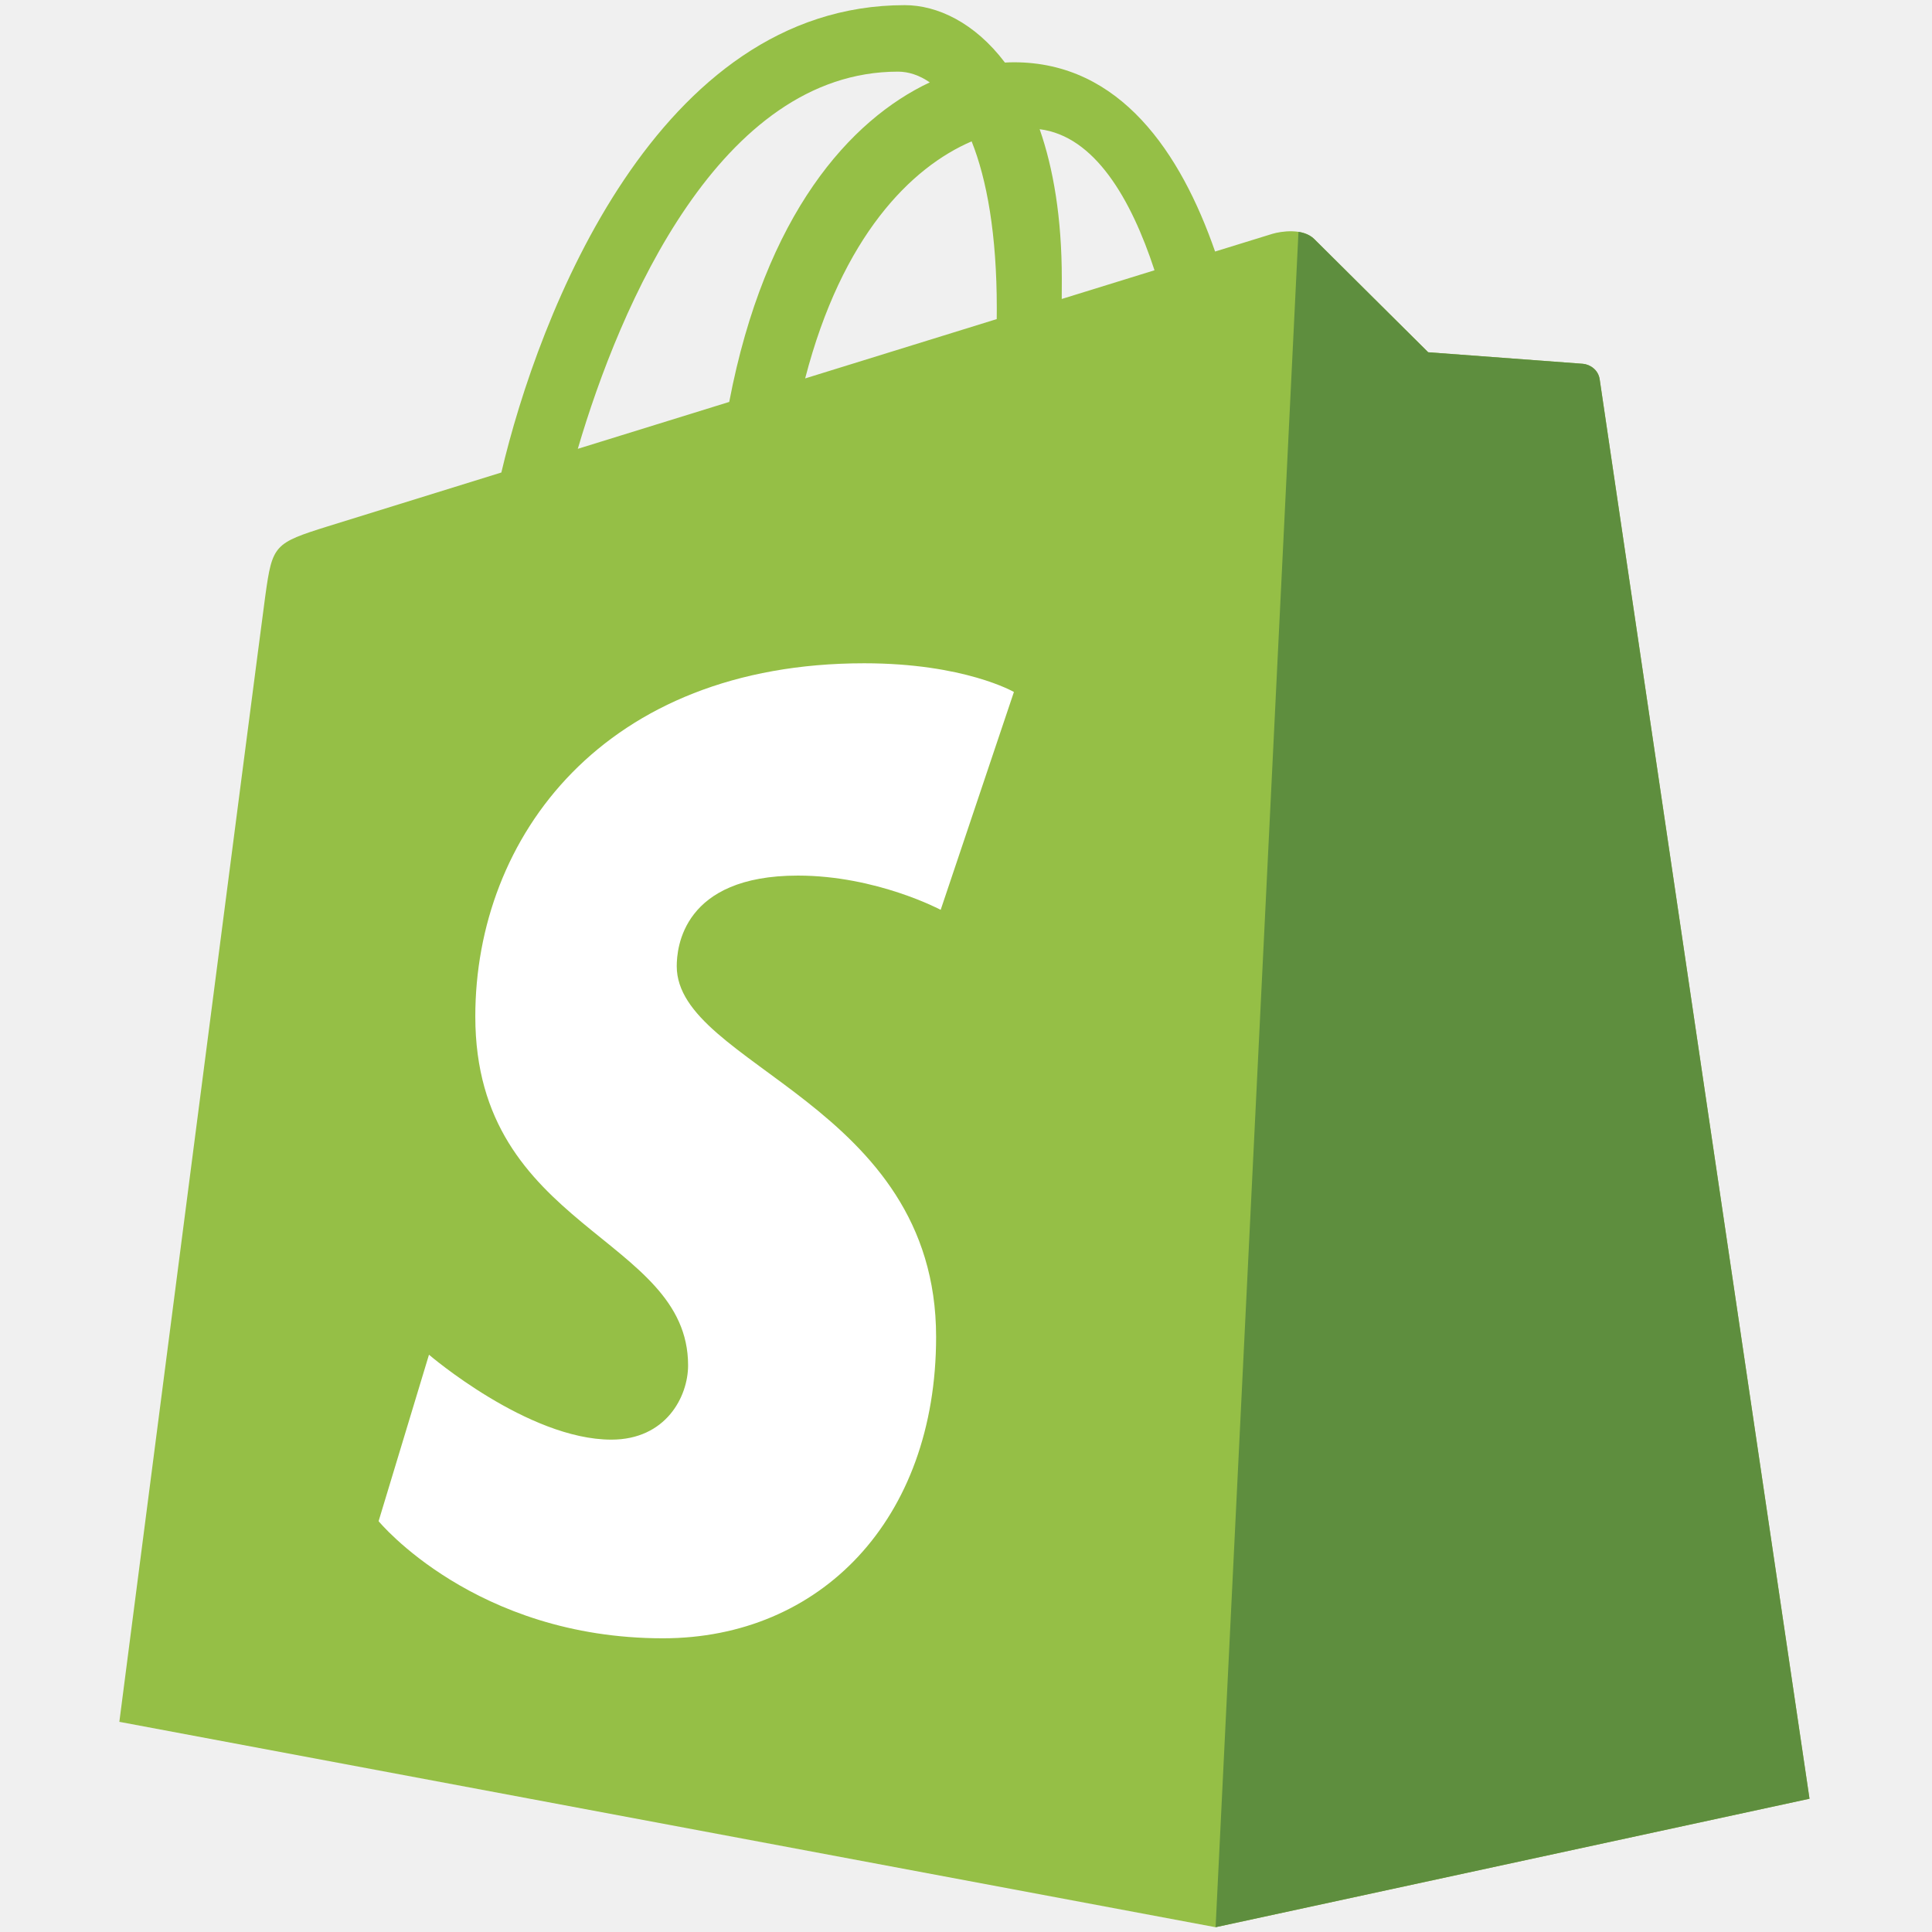
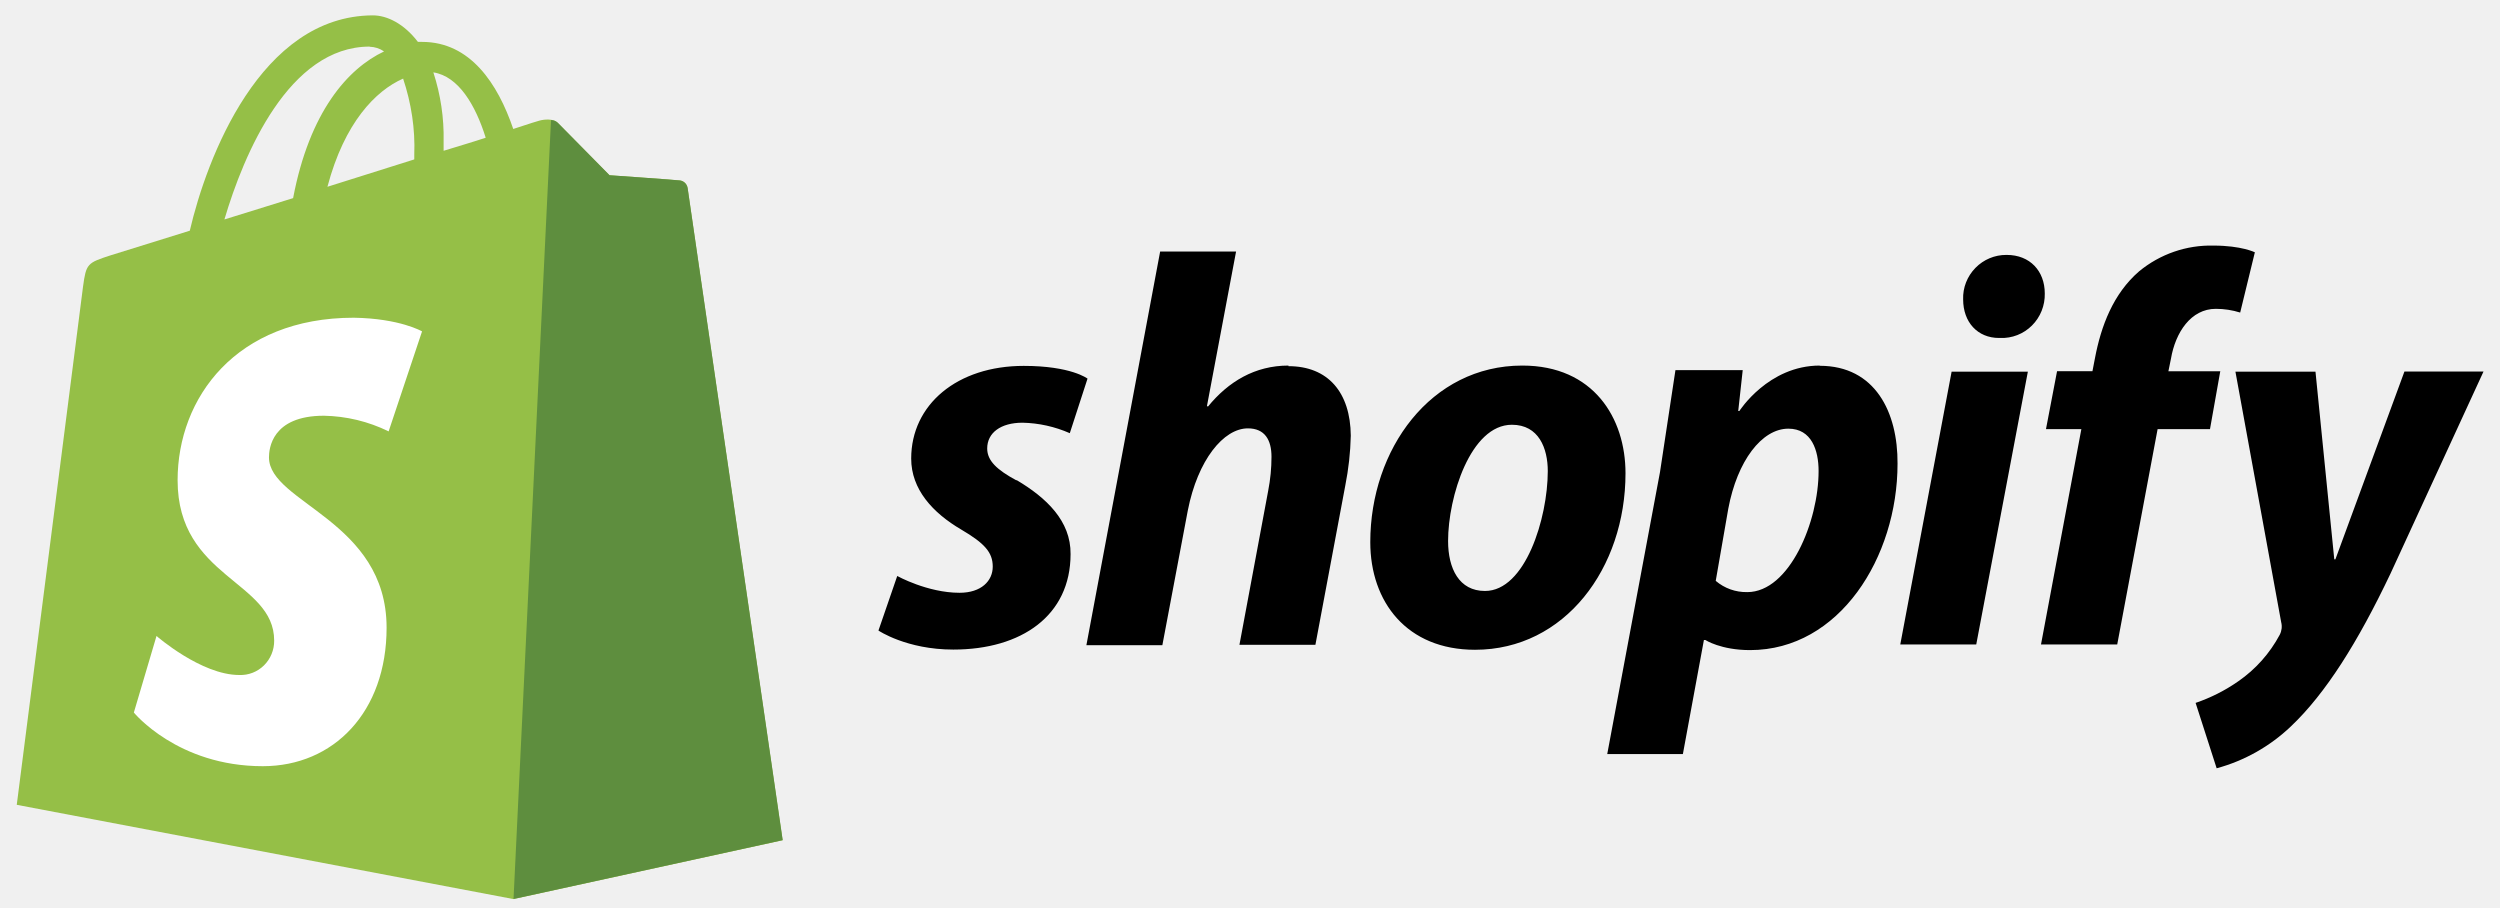
- <svg xmlns="http://www.w3.org/2000/svg" width="800px" height="800px" viewBox="-18 0 292 292" preserveAspectRatio="xMidYMid">
-   <path d="M223.774 57.34c-.201-1.46-1.48-2.268-2.537-2.357-1.055-.088-23.383-1.743-23.383-1.743s-15.507-15.395-17.209-17.099c-1.703-1.703-5.029-1.185-6.32-.805-.19.056-3.388 1.043-8.678 2.68-5.18-14.906-14.322-28.604-30.405-28.604-.444 0-.901.018-1.358.044C129.31 3.407 123.644.779 118.75.779c-37.465 0-55.364 46.835-60.976 70.635-14.558 4.511-24.9 7.718-26.221 8.133-8.126 2.549-8.383 2.805-9.45 10.462C21.3 95.806.038 260.235.038 260.235l165.678 31.042 89.77-19.42S223.973 58.8 223.775 57.34zM156.49 40.848l-14.019 4.339c.005-.988.01-1.96.01-3.023 0-9.264-1.286-16.723-3.349-22.636 8.287 1.04 13.806 10.469 17.358 21.32zm-27.638-19.483c2.304 5.773 3.802 14.058 3.802 25.238 0 .572-.005 1.095-.01 1.624-9.117 2.824-19.024 5.89-28.953 8.966 5.575-21.516 16.025-31.908 25.161-35.828zm-11.131-10.537c1.617 0 3.246.549 4.805 1.622-12.007 5.65-24.877 19.88-30.312 48.297l-22.886 7.088C75.694 46.16 90.81 10.828 117.72 10.828z" fill="#95BF46" />
-   <path d="M221.237 54.983c-1.055-.088-23.383-1.743-23.383-1.743s-15.507-15.395-17.209-17.099c-.637-.634-1.496-.959-2.394-1.099l-12.527 256.233 89.762-19.418S223.972 58.8 223.774 57.34c-.201-1.46-1.48-2.268-2.537-2.357" fill="#5E8E3E" />
-   <path d="M135.242 104.585l-11.069 32.926s-9.698-5.176-21.586-5.176c-17.428 0-18.305 10.937-18.305 13.693 0 15.038 39.2 20.8 39.2 56.024 0 27.713-17.577 45.558-41.277 45.558-28.44 0-42.984-17.7-42.984-17.7l7.615-25.16s14.95 12.835 27.565 12.835c8.243 0 11.596-6.49 11.596-11.232 0-19.616-32.16-20.491-32.16-52.724 0-27.129 19.472-53.382 58.778-53.382 15.145 0 22.627 4.338 22.627 4.338" fill="#FFF" />
+ <svg xmlns="http://www.w3.org/2000/svg" width="124" height="45" viewBox="0 0 124 45" fill="none">
+   <path d="M34.104 9.313C34.089 9.218 34.044 9.132 33.975 9.066C33.906 9.001 33.818 8.96 33.723 8.952C33.571 8.927 30.232 8.693 30.232 8.693L27.685 6.111C27.456 5.852 26.948 5.929 26.756 5.983C26.731 5.983 26.247 6.137 25.457 6.397C24.689 4.145 23.328 2.078 20.934 2.078H20.729C20.042 1.178 19.203 0.762 18.491 0.762C12.914 0.787 10.254 7.839 9.414 11.443L5.516 12.655C4.32 13.041 4.275 13.07 4.117 14.225L0.831 39.919L25.466 44.594L38.818 41.676C38.818 41.651 34.13 9.56 34.105 9.315L34.104 9.313ZM24.091 6.831C23.471 7.039 22.753 7.246 22.003 7.479V7.014C22.028 5.852 21.854 4.695 21.495 3.59C22.743 3.785 23.582 5.206 24.091 6.831ZM19.991 3.889C20.398 5.106 20.599 6.389 20.548 7.675V7.907L16.241 9.264C17.084 6.073 18.638 4.496 19.988 3.902L19.991 3.889ZM18.336 2.319C18.592 2.325 18.839 2.405 19.049 2.551C17.252 3.399 15.353 5.54 14.538 9.827L11.131 10.885C12.092 7.632 14.335 2.311 18.334 2.311L18.336 2.319Z" fill="#95BF47" />
+   <path d="M33.725 8.95C33.573 8.926 30.233 8.691 30.233 8.691L27.686 6.11C27.593 6.011 27.465 5.957 27.33 5.956L25.471 44.589L38.822 41.671L34.107 9.335C34.075 9.138 33.922 8.98 33.726 8.949L33.725 8.95Z" fill="#5E8E3E" />
+   <path d="M20.933 16.439L19.276 21.397C18.274 20.904 17.178 20.641 16.066 20.62C13.466 20.62 13.341 22.273 13.341 22.687C13.341 24.944 19.175 25.812 19.175 31.133C19.175 35.316 16.55 38.003 13.034 38.003C8.805 38.003 6.639 35.342 6.639 35.342L7.763 31.544C7.763 31.544 9.978 33.48 11.866 33.48C12.092 33.489 12.317 33.452 12.528 33.37C12.739 33.288 12.931 33.163 13.093 33.004C13.255 32.844 13.383 32.653 13.47 32.442C13.557 32.23 13.601 32.003 13.599 31.774C13.599 28.802 8.809 28.674 8.809 23.819C8.809 19.737 11.711 15.759 17.547 15.759C19.84 15.794 20.936 16.438 20.936 16.438L20.933 16.439Z" fill="white" />
+   <path d="M50.41 23.824C49.457 23.306 48.965 22.858 48.965 22.245C48.965 21.468 49.634 20.966 50.72 20.966C51.527 20.984 52.322 21.161 53.062 21.486L53.941 18.78C53.941 18.78 53.135 18.148 50.775 18.148C47.483 18.148 45.195 20.06 45.195 22.746C45.195 24.266 46.256 25.435 47.682 26.269C48.834 26.947 49.24 27.396 49.24 28.104C49.24 28.812 48.673 29.402 47.593 29.402C46.003 29.402 44.503 28.569 44.503 28.569L43.571 31.275C43.571 31.275 44.962 32.219 47.284 32.219C50.667 32.219 53.1 30.532 53.1 27.483C53.118 25.833 51.892 24.684 50.423 23.812L50.41 23.824ZM63.908 18.132C62.243 18.132 60.927 18.93 59.919 20.162L59.864 20.144L61.309 12.477H57.543L53.885 32.001H57.653L58.914 25.326C59.408 22.805 60.694 21.247 61.895 21.247C62.735 21.247 63.066 21.821 63.066 22.656C63.066 23.224 63.01 23.787 62.902 24.343L61.476 31.983H65.244L66.725 24.089C66.887 23.272 66.981 22.442 66.999 21.61C66.981 19.459 65.865 18.162 63.909 18.162L63.908 18.132ZM75.503 18.132C70.967 18.132 67.966 22.286 67.966 26.889C67.966 29.856 69.777 32.229 73.162 32.229C77.611 32.229 80.625 28.186 80.625 23.473C80.625 20.729 79.034 18.132 75.509 18.132H75.503ZM73.653 29.312C72.372 29.312 71.825 28.202 71.825 26.834C71.825 24.645 72.937 21.068 74.99 21.068C76.325 21.068 76.77 22.236 76.77 23.368C76.766 25.717 75.651 29.312 73.656 29.312H73.653ZM90.261 18.132C87.706 18.132 86.272 20.387 86.272 20.387H86.216L86.439 18.357H83.102L82.335 23.42L79.719 37.401H83.471L84.514 31.745H84.587C84.587 31.745 85.354 32.245 86.802 32.245C91.228 32.245 94.118 27.648 94.118 23C94.136 20.441 93.005 18.143 90.258 18.143L90.261 18.132ZM86.657 29.368C86.088 29.379 85.535 29.181 85.1 28.811L85.723 25.231C86.168 22.857 87.387 21.262 88.703 21.262C89.856 21.262 90.202 22.338 90.202 23.359C90.208 25.847 88.767 29.369 86.662 29.369L86.657 29.368ZM99.517 12.644C98.94 12.64 98.386 12.872 97.981 13.288C97.575 13.703 97.35 14.267 97.372 14.852C97.372 15.979 98.086 16.763 99.152 16.763H99.208C99.499 16.775 99.789 16.726 100.06 16.62C100.332 16.514 100.579 16.352 100.786 16.145C100.993 15.938 101.157 15.69 101.266 15.417C101.375 15.144 101.428 14.851 101.421 14.556C101.421 13.446 100.689 12.644 99.535 12.644H99.517ZM94.254 31.964H98.022L100.582 18.434H96.8M110.184 18.416H107.552L107.681 17.785C107.904 16.486 108.669 15.318 109.905 15.318C110.315 15.318 110.722 15.38 111.113 15.503L111.841 12.514C111.841 12.514 111.172 12.181 109.792 12.181C108.449 12.148 107.139 12.601 106.097 13.46C104.816 14.57 104.211 16.166 103.907 17.781L103.785 18.412H102.03L101.48 21.286H103.235L101.233 31.967H105.014L107.017 21.286H109.615L110.126 18.412L110.184 18.416ZM119.258 18.434L115.836 27.742H115.78L114.848 18.434H110.877L113.146 30.857C113.201 31.069 113.175 31.294 113.073 31.488C112.58 32.409 111.878 33.197 111.024 33.788C110.37 34.245 109.656 34.607 108.902 34.864L109.946 38.107C111.327 37.733 112.594 37.017 113.634 36.024C115.353 34.391 116.943 31.87 118.574 28.439L123.183 18.427H119.256L119.258 18.434Z" fill="black" />
</svg>
